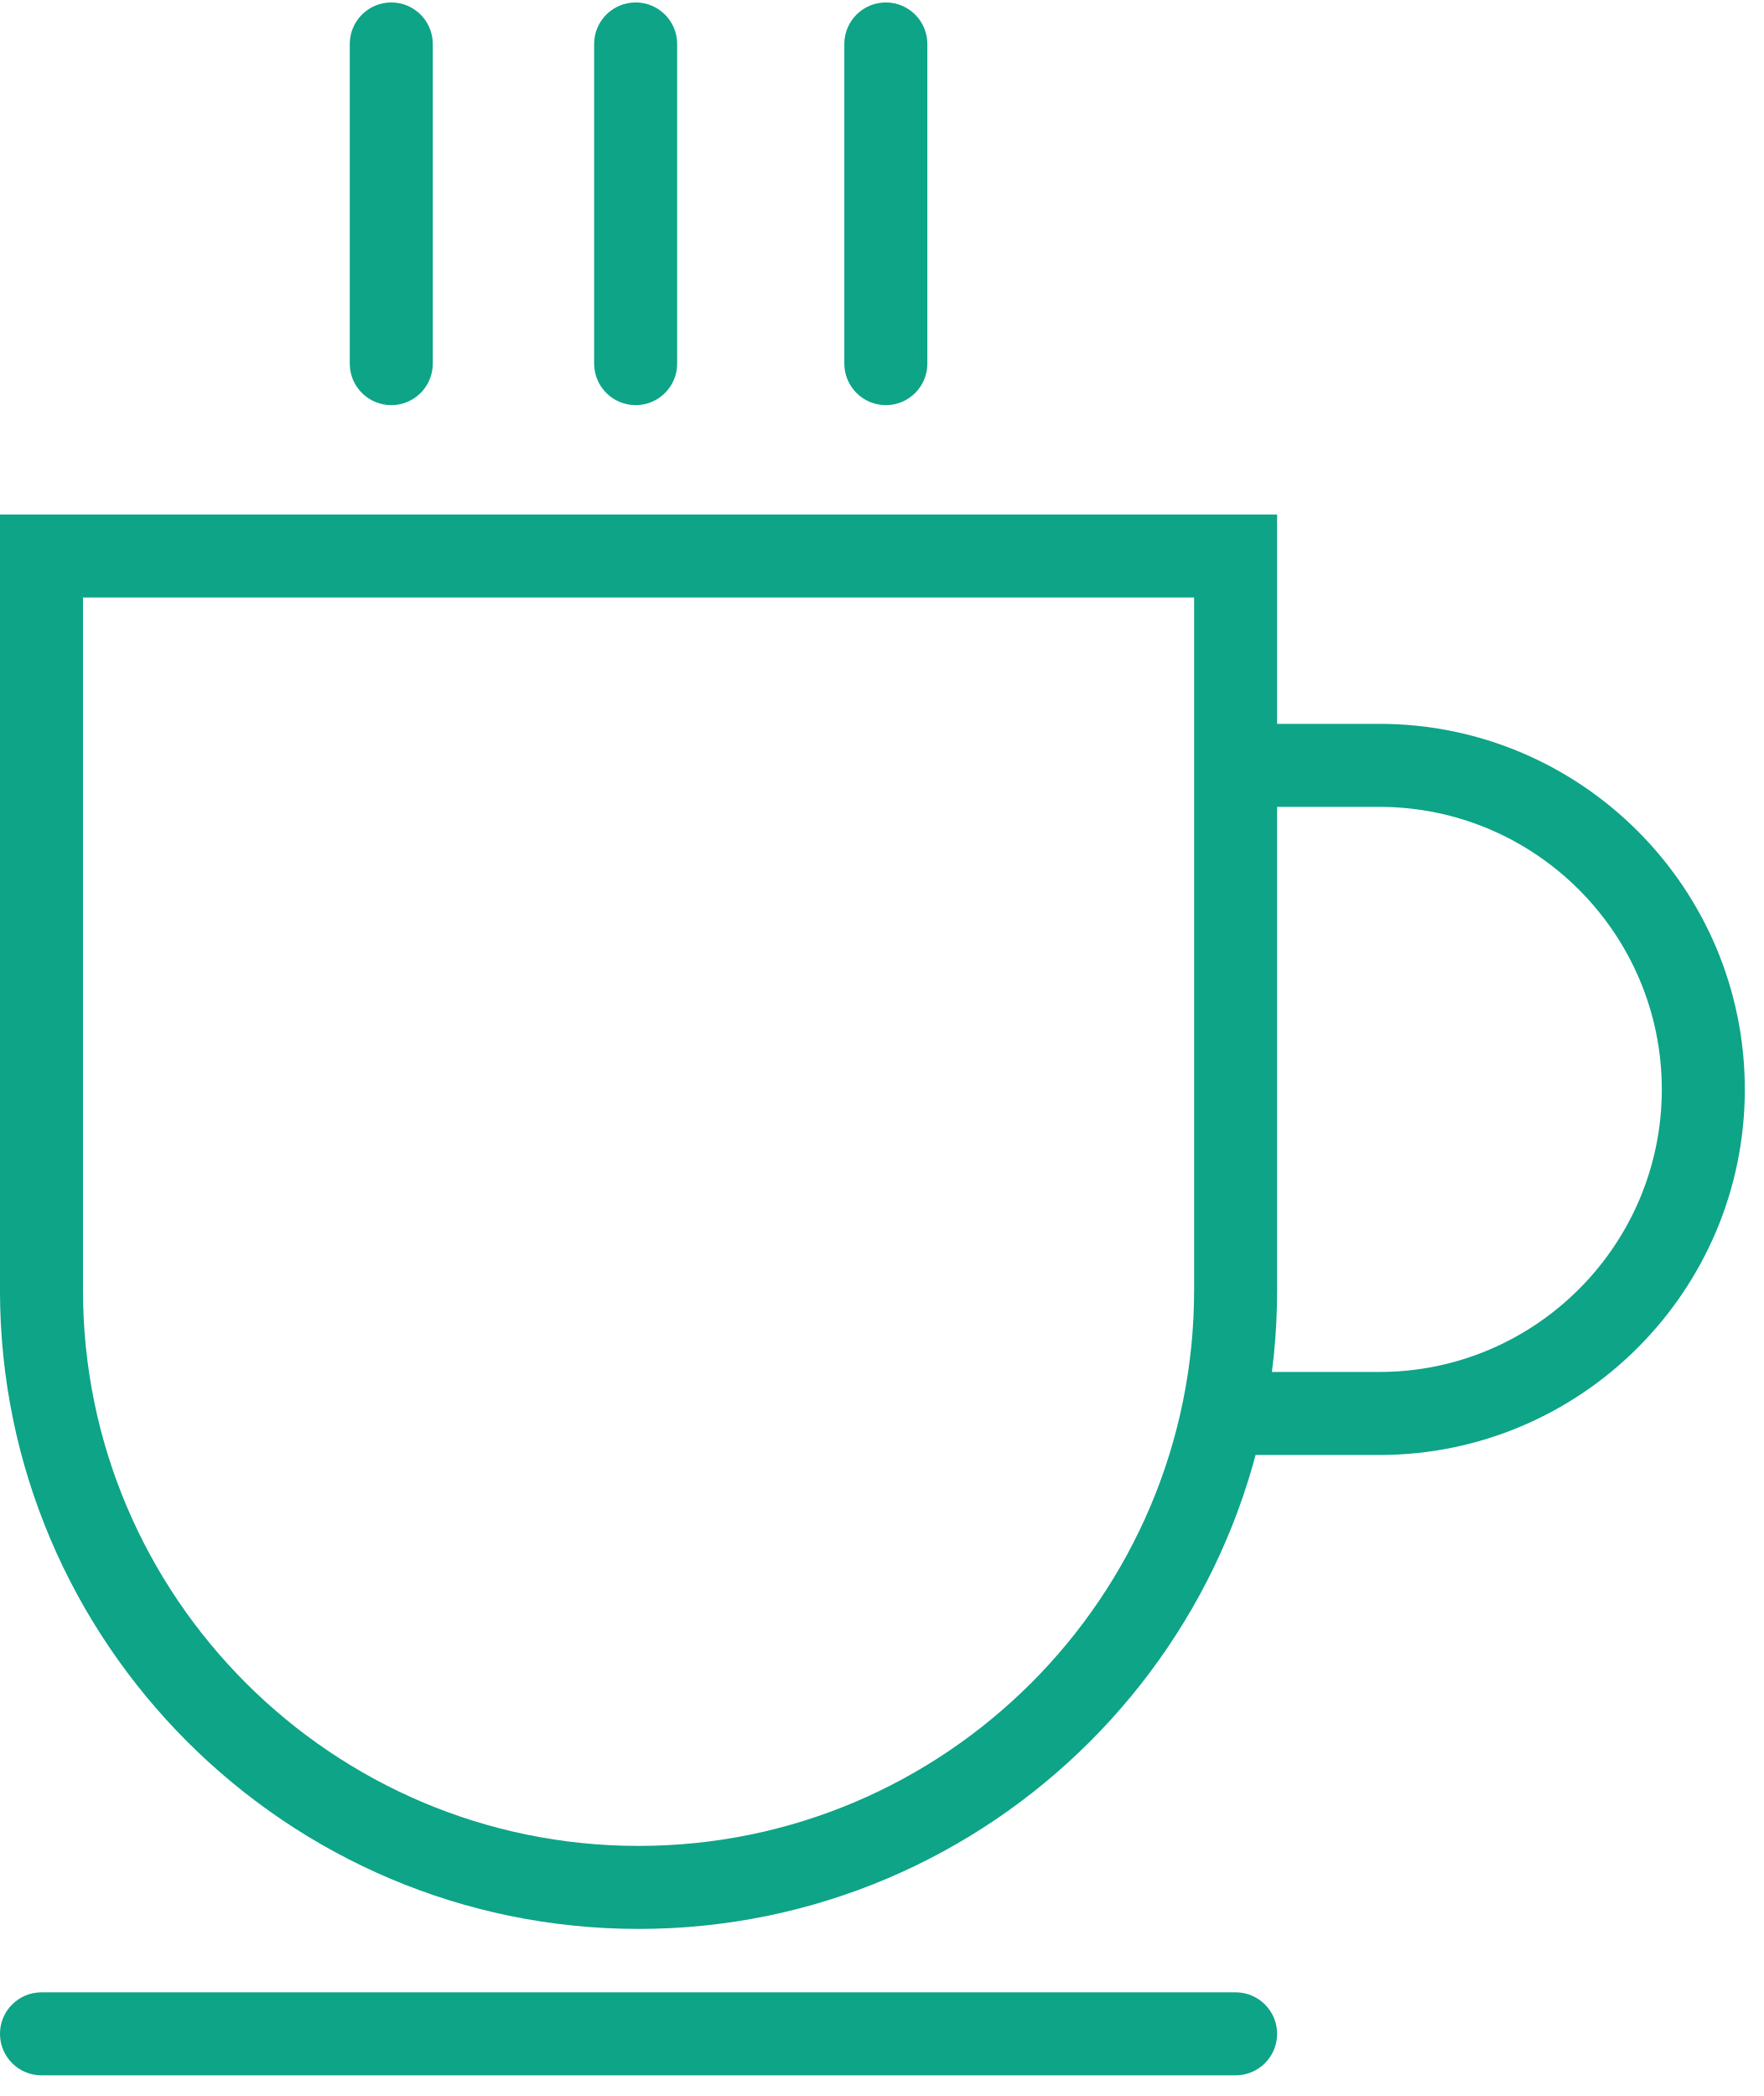
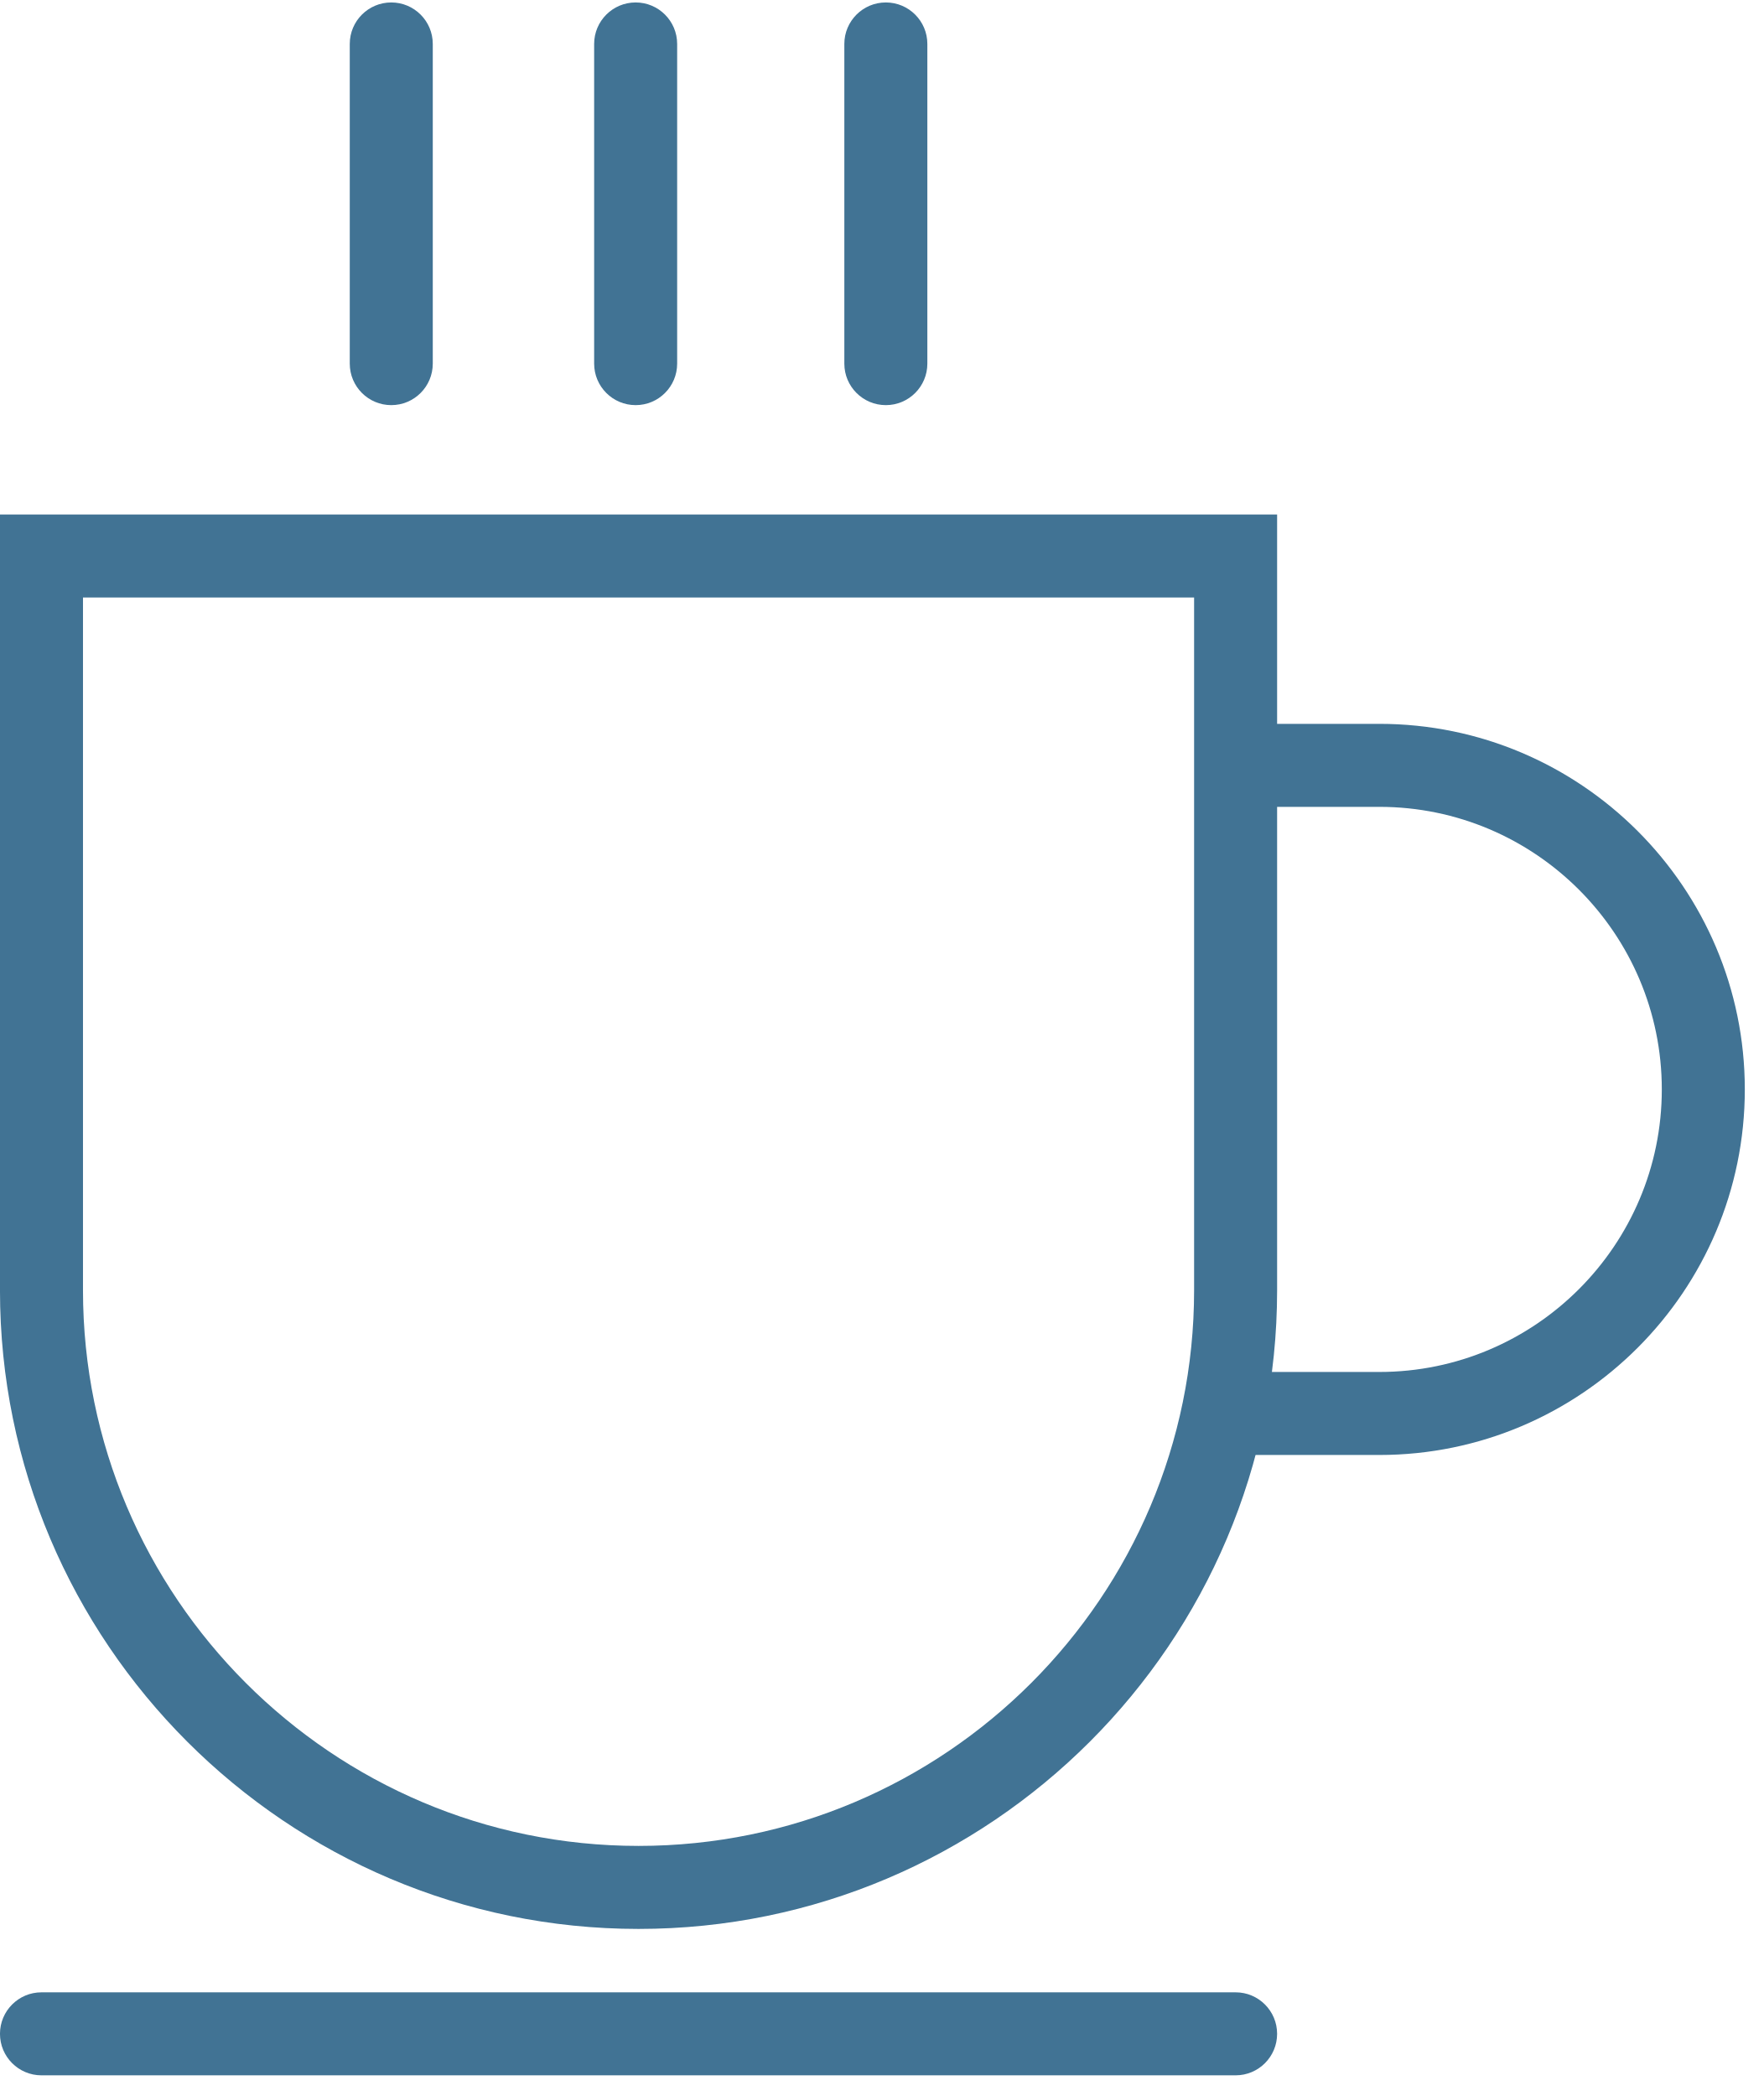
- <svg xmlns="http://www.w3.org/2000/svg" width="85" height="101" viewBox="0 0 85 101" fill="#0da487">
+ <svg xmlns="http://www.w3.org/2000/svg" width="85" height="101" viewBox="0 0 85 101" fill="#417394">
  <path d="M18.854 19.522C17.75 19.522 16.854 18.626 16.854 17.522V2.118C16.854 1.014 17.75 0.118 18.854 0.118C19.958 0.118 20.854 1.014 20.854 2.118V17.522C20.854 18.627 19.959 19.522 18.854 19.522Z" />
  <path d="M30.63 19.522C29.526 19.522 28.63 18.626 28.63 17.522V2.118C28.63 1.014 29.526 0.118 30.63 0.118C31.734 0.118 32.63 1.014 32.63 2.118V17.522C32.63 18.627 31.734 19.522 30.63 19.522Z" />
  <path d="M42.686 19.522C41.582 19.522 40.686 18.626 40.686 17.522V2.118C40.686 1.014 41.582 0.118 42.686 0.118C43.79 0.118 44.686 1.014 44.686 2.118V17.522C44.686 18.627 43.79 19.522 42.686 19.522Z" />
  <path d="M59.54 100.004H1.999C0.895 100.004 -0.001 99.108 -0.001 98.004C-0.001 96.9 0.895 96.004 1.999 96.004H59.54C60.644 96.004 61.54 96.9 61.54 98.004C61.54 99.108 60.645 100.004 59.54 100.004Z" />
  <path d="M66.465 70.111H60.219V66.111H66.465C73.971 66.111 80.077 60.003 80.077 52.495C80.077 44.988 73.971 38.88 66.465 38.88H60.219V34.88H66.465C76.177 34.88 84.077 42.782 84.077 52.495C84.077 62.209 76.177 70.111 66.465 70.111Z" />
  <path d="M30.77 92.949C13.803 92.949 -0.001 79.144 -0.001 62.177V24.792H61.54V62.177C61.54 79.145 47.736 92.949 30.77 92.949ZM3.999 28.792V62.177C3.999 76.94 16.008 88.949 30.77 88.949C45.532 88.949 57.54 76.939 57.54 62.177V28.792H3.999Z" />
</svg>
